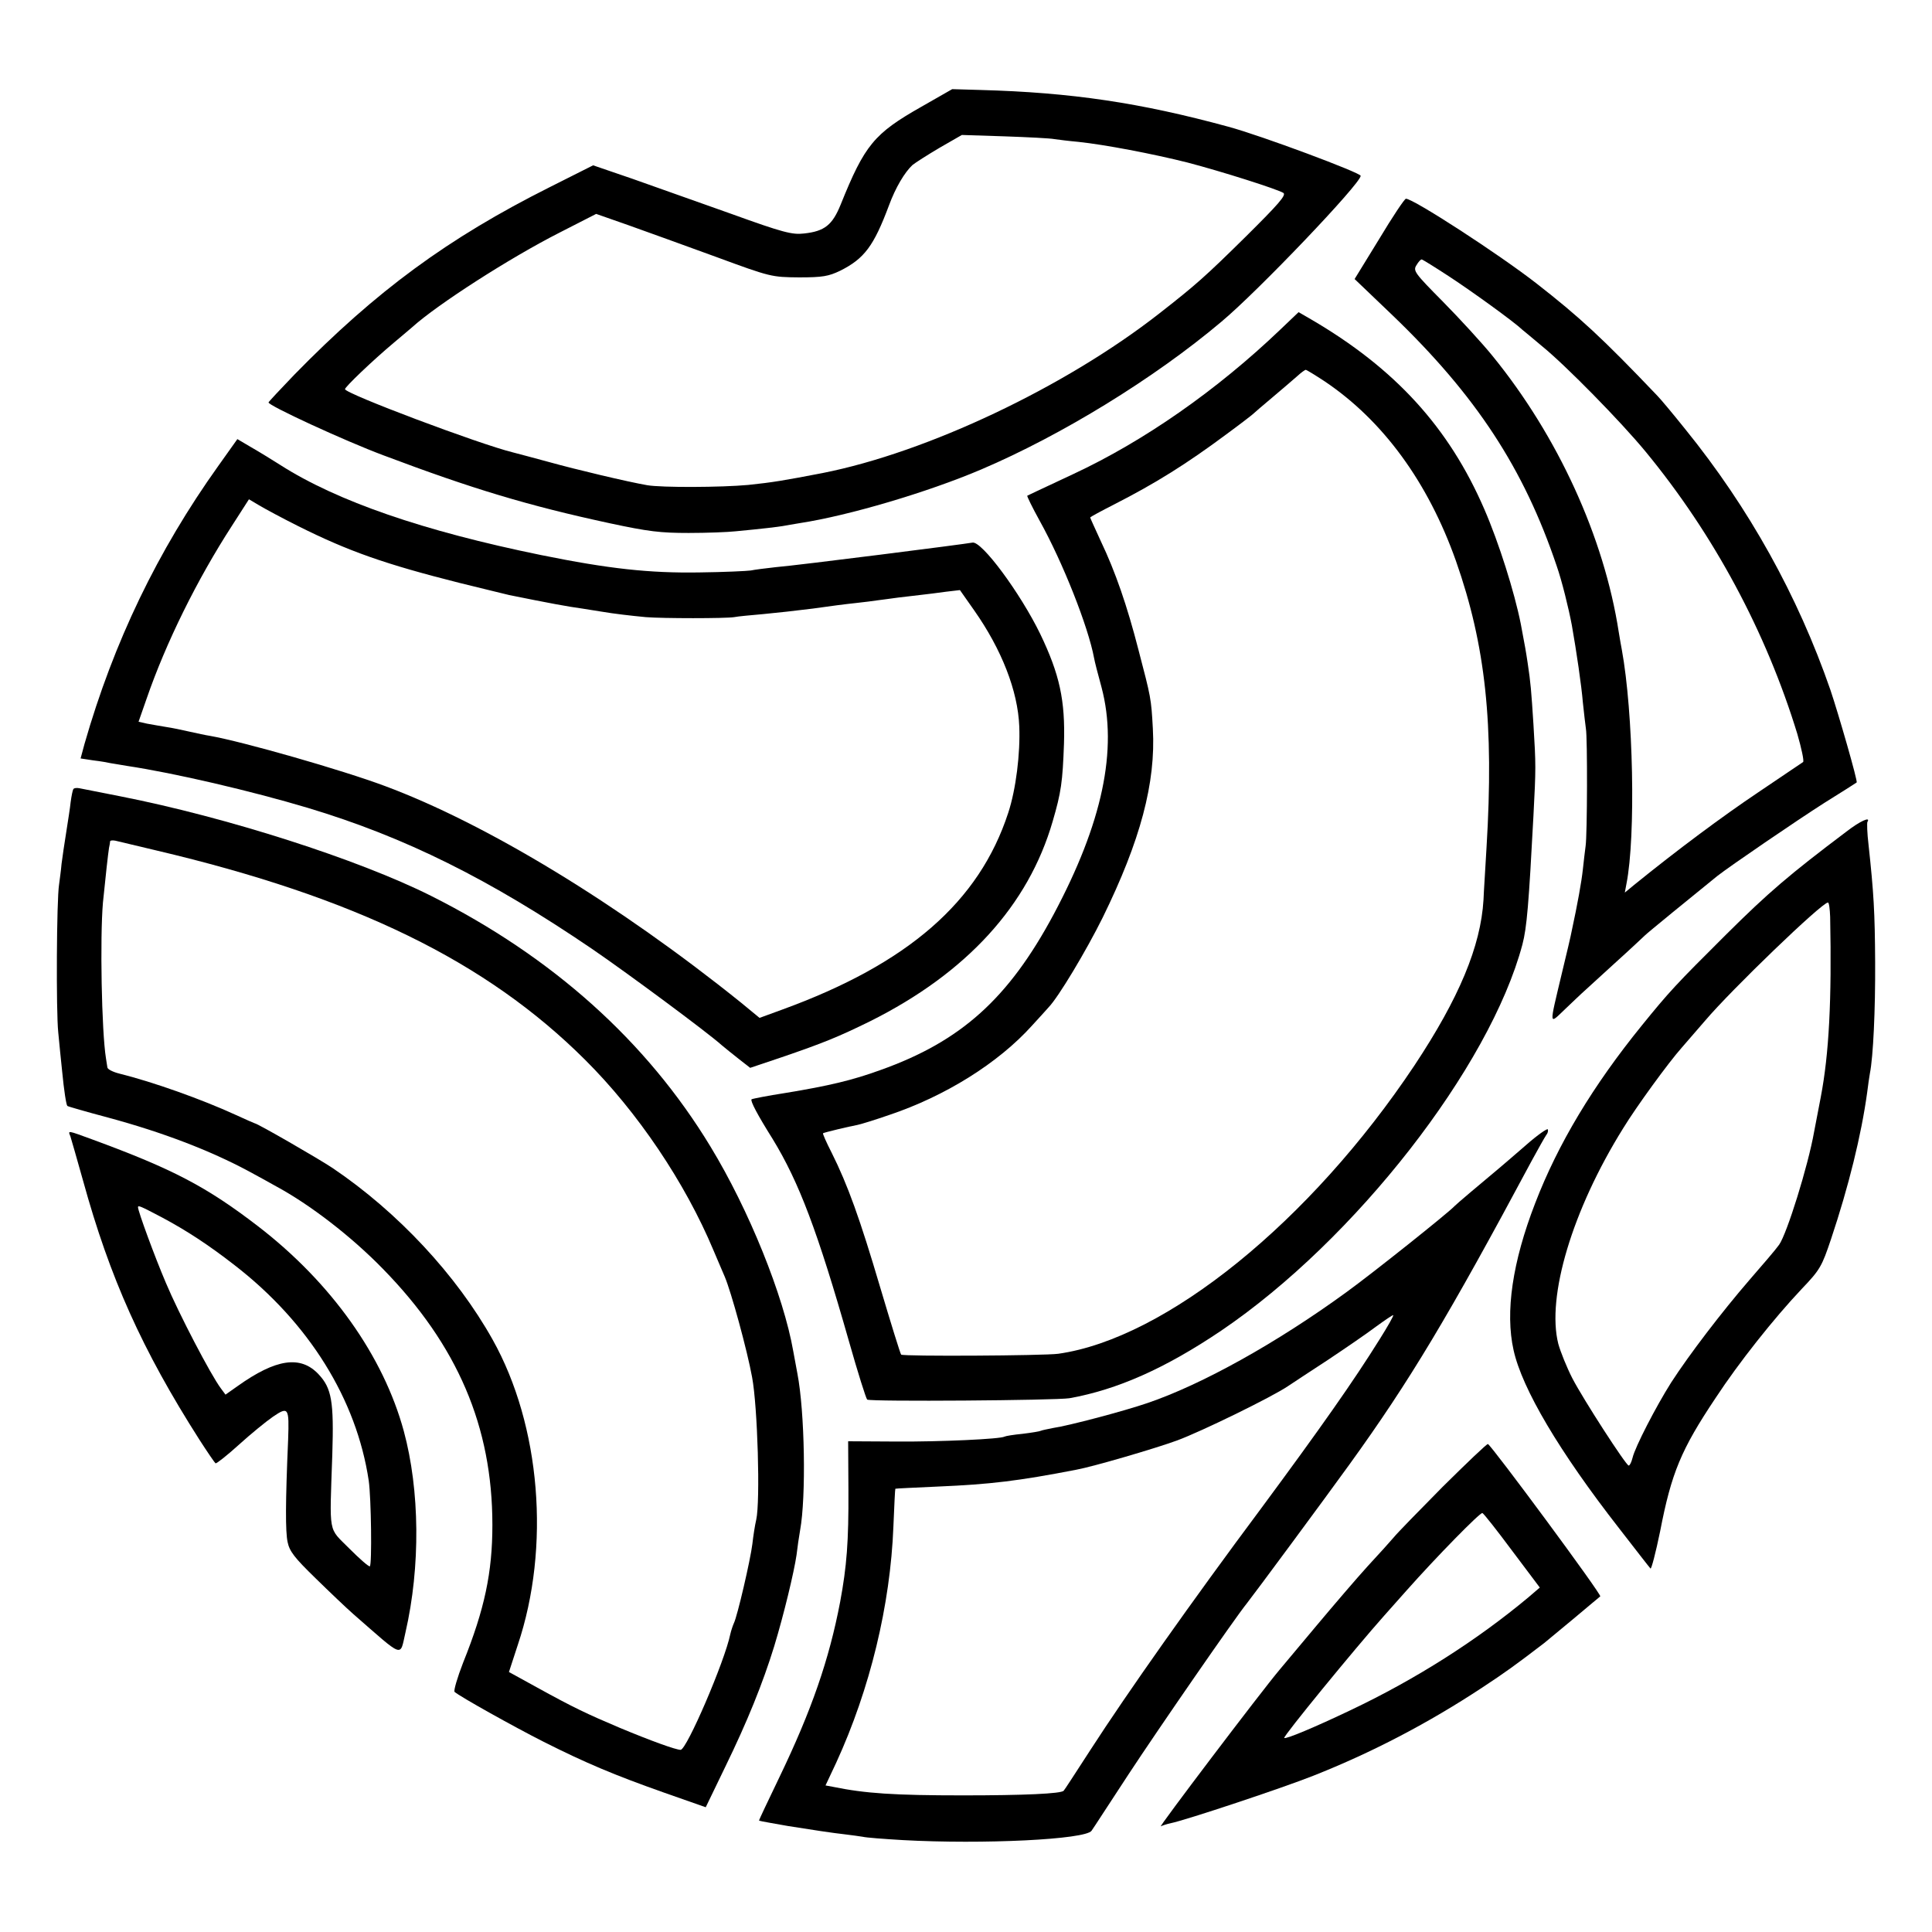
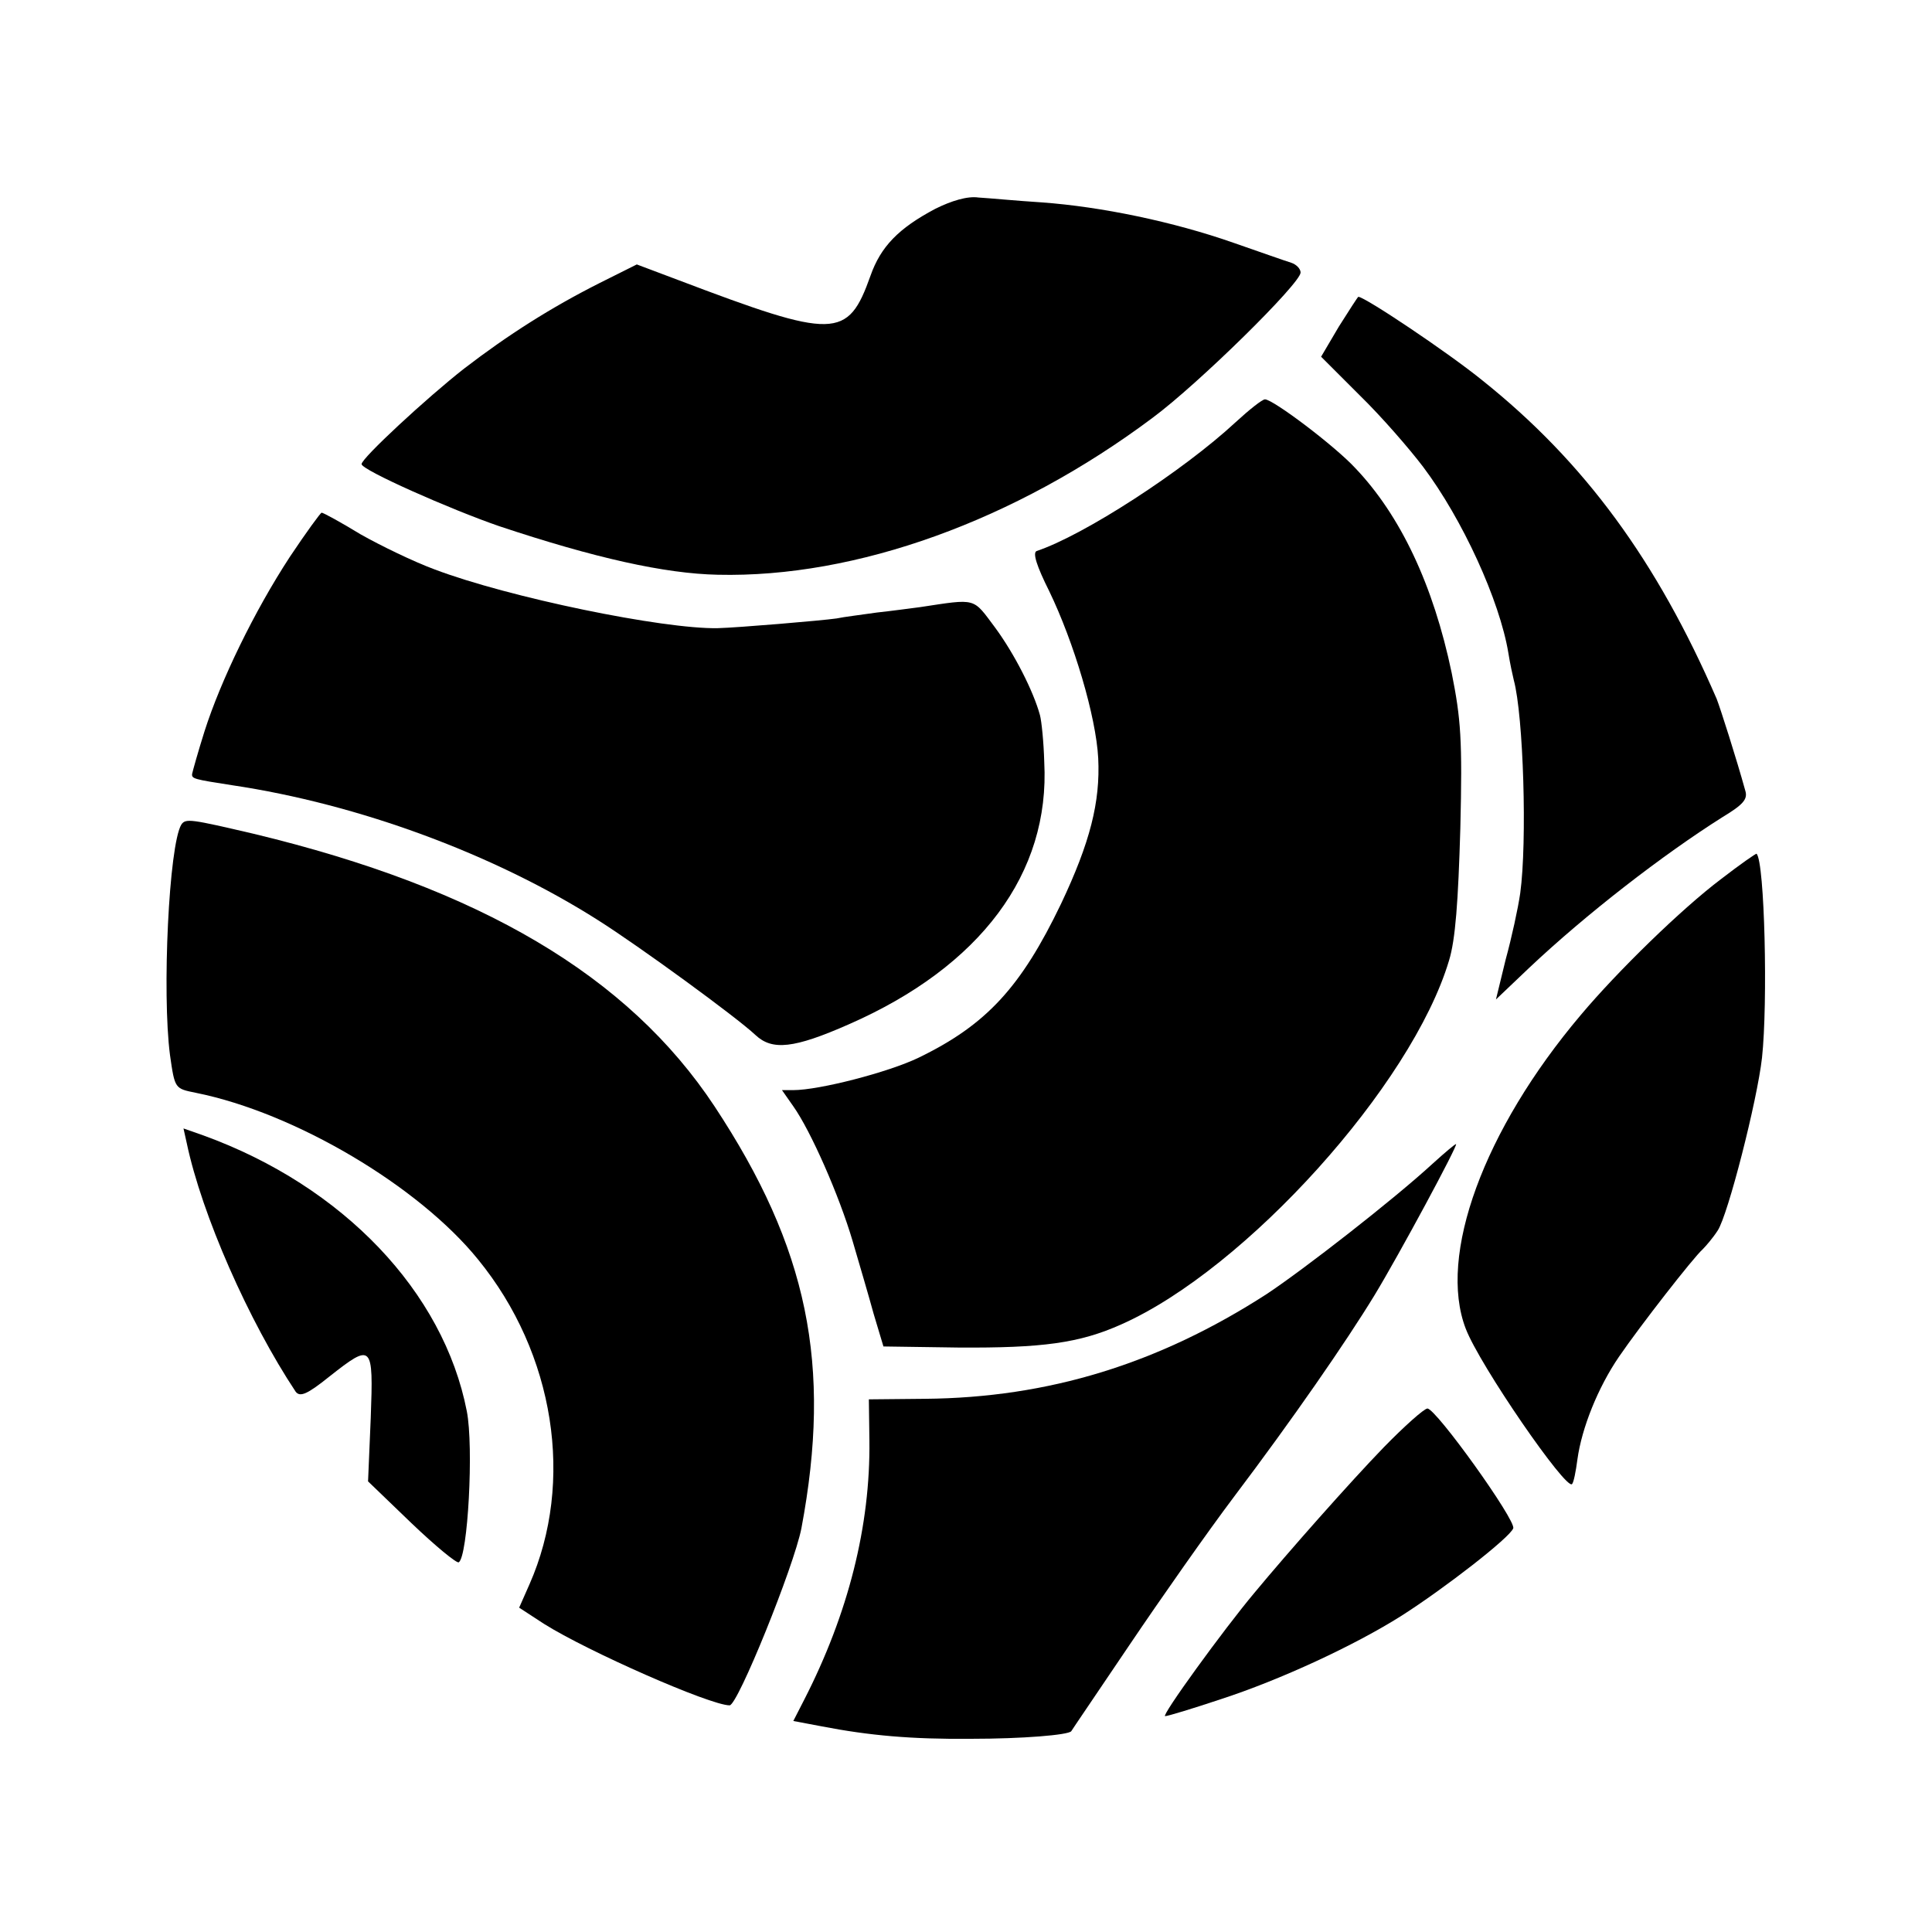
- <svg xmlns="http://www.w3.org/2000/svg" version="1.0" width="700pt" height="700pt" viewBox="0 0 700 700" preserveAspectRatio="xMidYMid meet">
-   <g transform="translate(0,700) scale(0.1,-0.1)" fill="#000000" stroke="none">
-     <path d="M3338 6613 c-171 -97 -205 -138 -292 -354 -30 -74 -58 -97 -133 -105 -42 -5 -75 3 -263 71 -118 42 -279 99 -358 127 l-143 49 -157 -79 c-369 -185 -629 -376 -926 -680 -50 -52 -92 -97 -93 -100 -4 -10 275 -139 417 -192 321 -121 523 -182 820 -246 140 -30 183 -35 285 -35 66 0 143 3 170 6 96 9 153 16 171 19 11 2 39 7 64 11 175 27 460 111 655 194 291 124 627 330 870 535 132 110 505 501 505 529 0 11 -361 146 -480 178 -319 87 -569 124 -897 133 l-103 3 -112 -64z m482 -117 c14 -2 53 -7 87 -10 95 -10 269 -43 396 -75 126 -33 324 -96 347 -110 11 -8 -18 -41 -136 -158 -147 -145 -182 -176 -314 -279 -340 -266 -840 -503 -1220 -578 -140 -27 -182 -34 -269 -43 -97 -9 -314 -10 -366 -1 -70 12 -259 57 -356 84 -52 14 -111 30 -131 35 -122 30 -608 213 -608 229 0 8 99 103 179 170 30 25 59 50 65 55 91 82 352 250 533 342 l133 68 117 -41 c65 -23 208 -75 318 -115 198 -73 201 -73 300 -74 86 0 107 4 149 24 88 44 122 90 177 237 24 65 57 120 85 146 11 9 55 37 99 63 l80 46 155 -5 c85 -3 166 -7 180 -10z" />
-     <path d="M4997 6134 l-89 -145 137 -131 c303 -291 476 -555 595 -908 19 -54 44 -156 55 -215 17 -96 35 -219 40 -280 4 -38 9 -81 11 -95 6 -32 5 -385 -1 -425 -2 -16 -7 -55 -10 -85 -5 -46 -19 -124 -41 -226 -2 -12 -18 -80 -35 -150 -47 -198 -48 -187 13 -129 29 28 55 52 58 55 3 3 55 50 115 105 61 55 112 103 115 106 4 5 174 144 262 215 46 36 286 200 388 265 63 39 116 73 117 74 5 3 -66 249 -95 335 -118 341 -295 660 -526 945 -44 55 -90 110 -101 121 -201 211 -283 286 -438 407 -136 106 -446 307 -473 307 -5 0 -49 -66 -97 -146z m254 -136 c84 -55 236 -165 265 -193 6 -5 39 -32 72 -60 86 -70 285 -273 374 -381 248 -301 437 -654 550 -1023 15 -52 25 -98 21 -102 -5 -3 -78 -53 -163 -110 -131 -88 -291 -207 -449 -335 l-34 -28 6 32 c34 172 25 620 -17 849 -2 10 -7 38 -11 63 -53 343 -220 709 -457 1000 -38 47 -119 135 -179 196 -103 104 -110 113 -97 133 7 12 15 21 19 21 3 0 48 -28 100 -62z" />
-     <path d="M4640 5807 c-231 -221 -495 -405 -750 -524 -139 -65 -164 -77 -168 -79 -2 -1 18 -42 45 -91 84 -151 176 -384 197 -497 2 -12 14 -59 27 -106 60 -226 3 -493 -174 -824 -163 -304 -335 -459 -627 -563 -102 -37 -186 -57 -344 -83 -65 -10 -120 -21 -123 -23 -5 -6 22 -57 76 -143 96 -157 163 -334 277 -734 32 -113 62 -208 66 -211 12 -8 684 -3 733 5 173 31 347 108 550 245 484 328 973 955 1091 1399 16 61 23 145 40 467 9 173 9 182 0 330 -8 124 -10 150 -21 223 -7 46 -8 52 -25 142 -23 115 -79 293 -132 415 -128 296 -323 510 -628 688 l-45 26 -65 -62z m160 -189 c211 -142 374 -365 475 -650 108 -307 138 -592 111 -1038 -4 -74 -10 -160 -11 -190 -10 -169 -89 -357 -250 -600 -377 -566 -901 -990 -1291 -1045 -53 -7 -562 -10 -569 -3 -3 3 -37 113 -76 244 -73 247 -117 370 -176 488 -19 37 -33 69 -31 70 4 3 96 25 124 30 11 2 63 18 115 36 203 68 396 188 519 325 25 27 51 56 59 65 36 37 137 206 196 325 137 279 193 489 182 685 -6 110 -7 113 -52 285 -41 160 -84 284 -136 393 -21 46 -39 85 -39 87 0 2 39 23 88 48 149 76 262 147 402 251 52 38 97 73 100 76 3 3 34 30 70 60 36 30 76 65 90 77 14 13 28 23 31 23 3 0 34 -19 69 -42z" />
-     <path d="M791 5312 c-220 -308 -379 -638 -485 -1008 l-14 -52 46 -7 c26 -3 54 -8 62 -10 8 -1 35 -6 60 -10 173 -26 451 -91 655 -152 353 -106 658 -258 1030 -511 126 -86 419 -303 470 -349 12 -10 39 -32 62 -50 l41 -32 113 38 c152 52 206 74 322 131 350 175 573 420 661 724 31 106 36 143 41 281 5 158 -16 252 -86 398 -72 148 -213 339 -246 331 -24 -5 -629 -82 -713 -89 -36 -4 -76 -9 -90 -12 -14 -2 -97 -6 -185 -7 -181 -3 -329 13 -575 63 -426 87 -739 195 -944 326 -30 19 -77 48 -105 64 l-51 30 -69 -97z m289 -218 c182 -91 315 -138 585 -206 88 -22 169 -41 180 -44 143 -29 213 -42 265 -49 19 -3 50 -8 69 -11 47 -8 108 -15 161 -20 61 -5 289 -5 320 0 14 3 61 7 105 11 44 4 125 13 180 20 55 8 125 17 155 20 30 3 66 8 80 10 14 2 48 6 75 10 28 3 66 8 85 10 19 2 58 7 87 11 l51 6 52 -74 c99 -141 158 -291 163 -420 4 -98 -12 -228 -40 -313 -105 -322 -363 -547 -819 -713 l-82 -30 -68 56 c-444 357 -921 647 -1289 784 -155 58 -515 161 -635 182 -14 2 -46 9 -73 15 -26 6 -64 14 -85 17 -20 3 -51 9 -69 12 l-31 7 29 83 c70 203 183 432 310 628 l61 95 37 -22 c20 -12 83 -46 141 -75z" />
-     <path d="M266 4141 c-3 -4 -7 -25 -10 -47 -2 -21 -10 -70 -16 -109 -6 -38 -14 -90 -17 -115 -2 -25 -7 -58 -9 -75 -9 -55 -11 -459 -3 -535 4 -41 10 -104 14 -140 7 -73 15 -123 19 -127 2 -2 68 -21 147 -42 200 -54 371 -120 509 -194 30 -16 75 -41 100 -55 124 -67 273 -182 387 -299 271 -277 397 -572 397 -928 0 -172 -28 -305 -106 -499 -21 -54 -35 -102 -31 -106 19 -17 218 -128 323 -181 153 -77 255 -120 436 -184 l151 -53 71 147 c80 164 136 303 177 436 35 115 72 269 81 331 3 27 9 67 13 90 22 120 17 429 -10 568 -5 28 -12 65 -15 81 -35 200 -160 511 -300 741 -231 381 -572 687 -1012 908 -263 132 -740 285 -1127 361 -72 14 -138 27 -147 29 -10 2 -20 1 -22 -3z m299 -222 c722 -170 1197 -402 1555 -759 190 -189 362 -444 465 -690 15 -36 34 -79 41 -96 23 -54 81 -265 99 -364 20 -106 30 -449 15 -516 -5 -21 -11 -61 -14 -88 -7 -58 -55 -264 -67 -287 -4 -9 -10 -27 -13 -40 -20 -98 -158 -419 -180 -419 -17 0 -106 32 -221 80 -118 50 -167 73 -301 147 l-100 55 32 98 c119 354 83 795 -91 1106 -131 234 -343 462 -580 622 -51 34 -273 162 -282 162 -1 0 -33 14 -70 31 -122 56 -299 119 -420 149 -24 6 -44 16 -44 23 -1 7 -3 21 -5 32 -16 99 -22 438 -11 565 9 91 19 180 22 198 2 9 4 20 4 24 1 3 9 4 19 2 9 -2 75 -18 147 -35z" />
-     <path d="M6690 3987 c-207 -156 -283 -221 -435 -372 -184 -183 -207 -208 -306 -330 -177 -218 -304 -429 -387 -645 -82 -212 -109 -394 -78 -532 31 -140 166 -368 382 -645 59 -76 110 -142 114 -146 3 -4 19 57 35 135 41 212 76 296 201 483 84 128 211 288 312 395 67 70 73 82 106 180 64 191 110 378 131 531 3 26 8 58 10 70 12 60 20 230 19 404 -1 180 -5 249 -24 425 -5 41 -6 78 -4 82 13 21 -27 3 -76 -35z m-59 -309 c6 -302 -4 -496 -34 -653 -4 -20 -15 -78 -24 -125 -22 -125 -99 -371 -127 -410 -11 -16 -60 -73 -107 -127 -101 -117 -218 -270 -284 -372 -55 -87 -131 -234 -140 -273 -4 -16 -10 -28 -14 -28 -10 1 -164 239 -204 316 -20 39 -43 96 -51 125 -43 170 50 484 235 781 47 77 164 238 213 293 15 17 52 60 84 97 95 112 423 428 445 428 4 0 7 -24 8 -52z" />
-     <path d="M5530 2852 c-41 -36 -86 -74 -100 -86 -66 -55 -156 -131 -160 -136 -22 -24 -298 -244 -392 -312 -251 -183 -524 -335 -722 -402 -85 -29 -281 -81 -341 -90 -20 -4 -40 -8 -44 -10 -3 -2 -33 -7 -66 -11 -32 -3 -62 -8 -65 -10 -14 -9 -233 -19 -391 -18 l-176 1 1 -177 c1 -186 -6 -276 -30 -405 -40 -210 -104 -394 -220 -635 -41 -85 -74 -155 -74 -157 0 -1 19 -5 43 -9 23 -4 51 -9 62 -11 81 -13 167 -26 205 -30 25 -3 54 -7 66 -9 11 -3 77 -8 145 -12 290 -16 663 2 684 34 6 8 66 101 135 206 105 160 384 564 427 617 24 30 288 387 373 505 218 302 357 534 660 1100 24 44 47 85 52 92 6 7 8 16 6 21 -1 5 -37 -20 -78 -56z m-531 -704 c-94 -151 -215 -323 -431 -615 -249 -334 -484 -667 -617 -873 -52 -80 -95 -147 -97 -148 -8 -11 -146 -17 -364 -17 -251 0 -355 7 -472 31 l-27 5 39 83 c122 266 196 570 207 856 3 74 6 136 7 136 0 1 71 4 156 8 187 8 289 20 500 61 60 11 283 76 365 106 87 32 345 158 402 197 15 10 80 53 143 94 63 42 142 96 175 121 33 24 61 43 63 42 2 -2 -20 -41 -49 -87z" />
-     <path d="M255 2883 c3 -10 24 -82 46 -161 97 -352 214 -613 422 -939 29 -45 55 -83 58 -85 4 -1 42 29 84 67 43 39 98 84 124 102 56 38 59 33 55 -82 -10 -230 -10 -334 -2 -372 7 -34 25 -57 101 -131 51 -50 112 -108 137 -130 187 -163 168 -157 189 -67 55 239 52 516 -6 730 -74 272 -263 538 -528 742 -186 143 -308 207 -599 314 -93 34 -90 34 -81 12z m332 -294 c88 -47 168 -99 263 -173 269 -208 442 -486 486 -781 9 -63 12 -305 4 -310 -4 -2 -37 27 -74 64 -78 79 -72 44 -62 341 6 192 -2 240 -50 291 -65 69 -154 56 -293 -43 l-44 -31 -17 23 c-36 48 -152 270 -199 382 -41 96 -101 260 -101 274 0 8 9 4 87 -37z" />
-     <path d="M5227 1613 c-86 -87 -166 -169 -177 -183 -12 -14 -54 -61 -95 -105 -40 -44 -123 -141 -185 -215 -62 -74 -122 -146 -134 -160 -69 -82 -443 -576 -430 -567 6 3 21 8 35 11 55 11 409 129 517 172 215 85 419 192 613 320 82 54 121 82 224 161 6 5 53 44 105 87 52 44 97 81 98 82 7 5 -394 547 -407 552 -4 1 -77 -69 -164 -155z m252 -232 l100 -133 -42 -36 c-186 -155 -405 -295 -643 -408 -130 -62 -235 -106 -241 -101 -5 5 256 324 362 443 5 6 42 47 80 90 110 124 268 285 276 282 5 -2 53 -63 108 -137z" />
+ <svg xmlns="http://www.w3.org/2000/svg" version="1.0" width="358pt" height="358pt" viewBox="0 0 358 358" preserveAspectRatio="xMidYMid meet">
+   <g transform="translate(0,358) scale(0.1,-0.1)" fill="#000000" stroke="none">
+     <path d="M1733 3193 c-68 -36 -101 -70 -120 -124 -42 -118 -66 -118 -356 -8 l-77 29 -70 -35 c-89 -45 -168 -95 -250 -158 -69 -54 -190 -166 -190 -177 0 -11 165 -84 255 -115 177 -59 307 -88 405 -90 256 -6 551 100 806 291 85 63 274 249 274 269 0 7 -8 15 -17 18 -10 3 -58 20 -107 37 -111 39 -245 67 -356 75 -47 3 -99 8 -117 9 -20 3 -50 -6 -80 -21z" />
+     <path d="M2481 2975 l-33 -56 72 -72 c40 -39 92 -99 117 -132 73 -97 142 -248 158 -345 3 -19 8 -42 10 -50 18 -66 25 -300 12 -395 -4 -28 -16 -83 -27 -123 l-18 -74 62 59 c105 99 247 209 358 279 38 23 47 33 42 49 -16 58 -46 152 -53 170 -111 256 -245 439 -434 590 -64 52 -218 155 -230 155 -1 0 -17 -25 -36 -55z" />
+     <path d="M2290 2798 c-98 -91 -282 -210 -369 -239 -8 -3 0 -28 23 -74 46 -95 87 -233 91 -310 4 -81 -15 -156 -69 -270 -74 -154 -138 -224 -264 -285 -56 -27 -184 -60 -232 -60 l-21 0 21 -30 c32 -45 85 -165 110 -250 12 -41 30 -102 39 -135 l18 -60 139 -2 c155 -1 224 8 302 43 230 102 538 443 607 674 12 39 17 109 21 245 4 164 1 203 -16 288 -34 163 -95 292 -179 380 -38 41 -152 127 -167 127 -5 0 -29 -19 -54 -42z" />
+     <path d="M537 2548 c-66 -101 -128 -229 -158 -323 -12 -38 -22 -74 -23 -79 -1 -9 3 -10 74 -21 235 -35 486 -128 678 -250 76 -48 257 -180 292 -213 31 -29 71 -25 173 20 244 107 373 280 362 486 -1 37 -5 76 -8 87 -12 44 -47 113 -83 162 -42 56 -33 54 -139 38 -16 -2 -52 -7 -80 -10 -27 -4 -61 -8 -75 -11 -28 -4 -182 -17 -220 -18 -101 -2 -388 57 -525 109 -38 14 -100 44 -137 65 -36 22 -69 40 -72 40 -2 0 -29 -37 -59 -82z" />
+     <path d="M336 2052 c-23 -38 -36 -312 -21 -427 9 -63 9 -62 48 -70 184 -37 413 -173 523 -309 142 -174 179 -412 95 -602 l-19 -43 46 -30 c81 -51 308 -151 344 -151 15 0 119 257 133 328 57 303 12 520 -161 782 -160 242 -434 404 -854 505 -116 27 -126 29 -134 17z" />
+     <path d="M3189 1951 c-73 -55 -192 -171 -260 -252 -180 -213 -265 -446 -213 -581 26 -68 186 -300 197 -288 3 3 7 23 10 46 8 58 38 133 77 190 39 57 138 184 155 199 6 6 19 21 28 35 19 29 73 240 82 320 11 101 5 362 -10 378 -1 1 -31 -20 -66 -47z" />
+     <path d="M346 1462 c28 -133 115 -330 202 -461 8 -10 21 -5 62 28 80 63 82 61 77 -76 l-5 -118 80 -77 c45 -43 84 -75 88 -73 17 10 28 214 15 280 -43 221 -229 417 -488 511 l-37 13 6 -27z" />
+     <path d="M2655 1424 c-74 -68 -240 -197 -308 -242 -200 -129 -404 -192 -633 -194 l-104 -1 1 -76 c2 -158 -39 -321 -121 -481 l-20 -39 53 -10 c88 -17 166 -24 276 -23 96 0 180 7 186 14 1 2 50 74 108 160 58 86 145 210 194 275 108 143 207 286 260 373 45 74 156 280 151 280 -2 0 -21 -16 -43 -36z" />
+     <path d="M2564 898 c-62 -64 -177 -194 -240 -270 -57 -68 -173 -228 -165 -228 5 0 51 14 102 31 111 36 249 100 336 155 80 51 201 145 207 162 6 14 -143 222 -159 222 -6 0 -43 -33 -81 -72z" />
  </g>
</svg>
